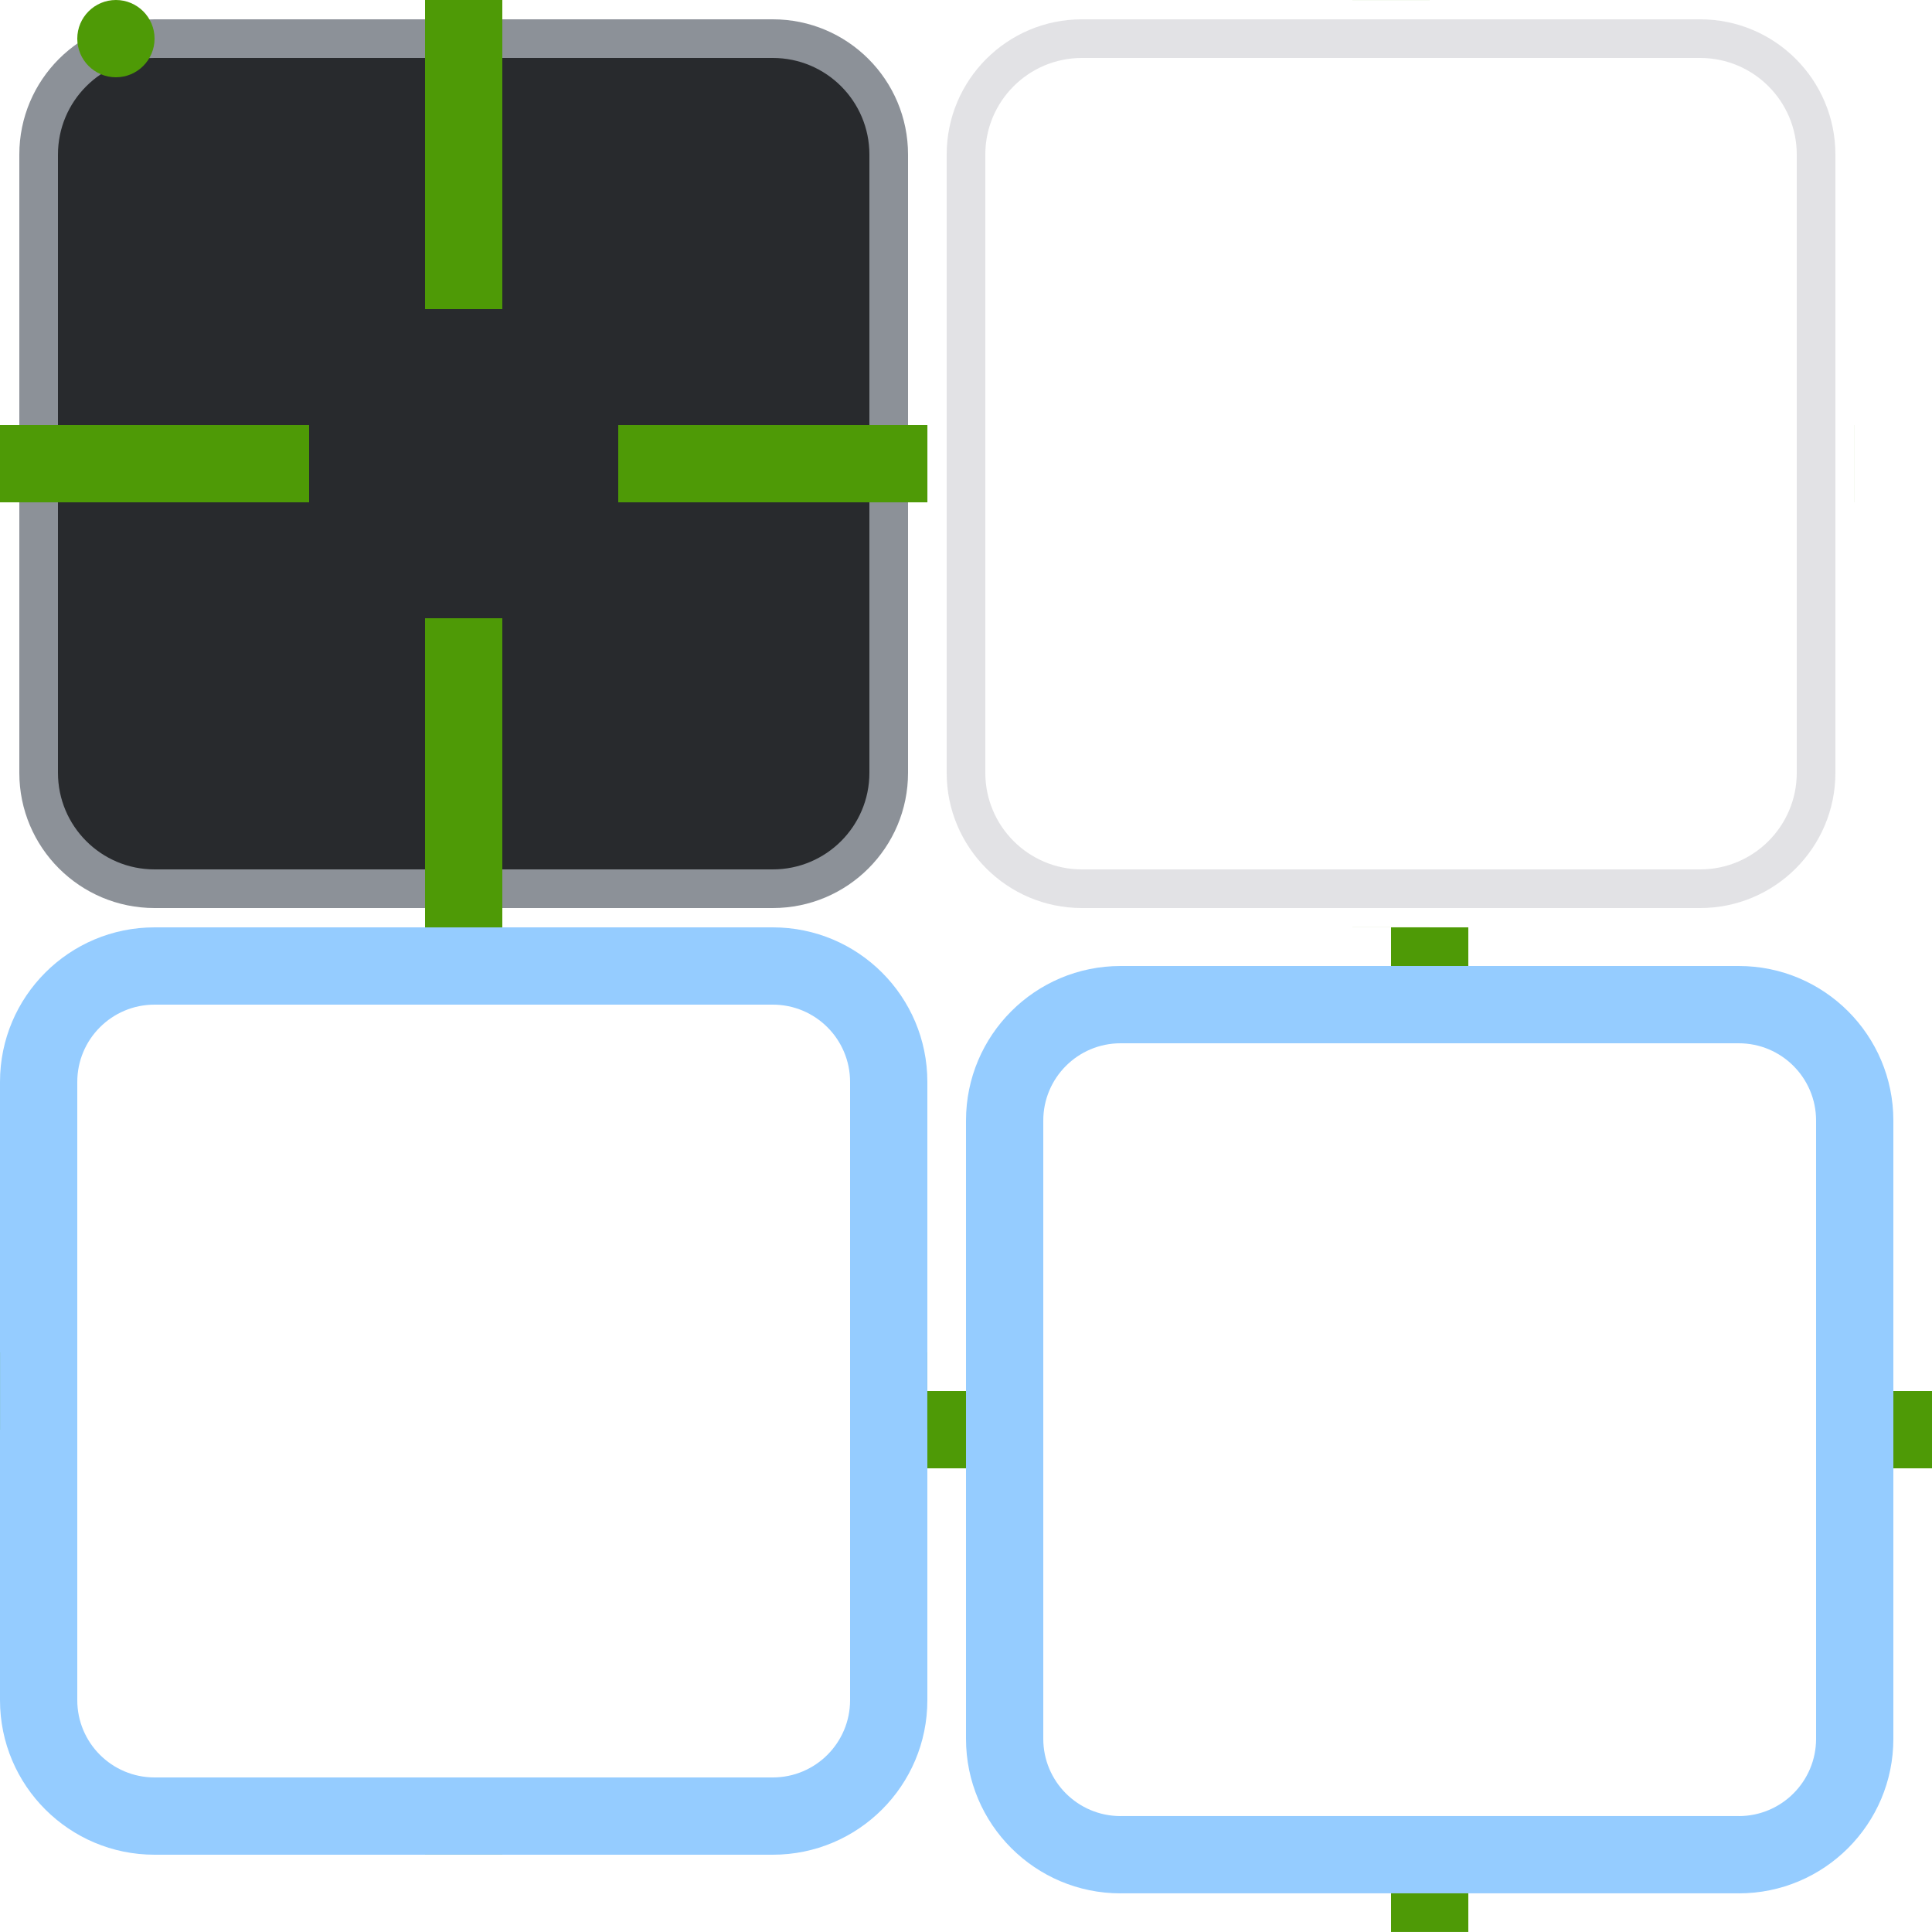
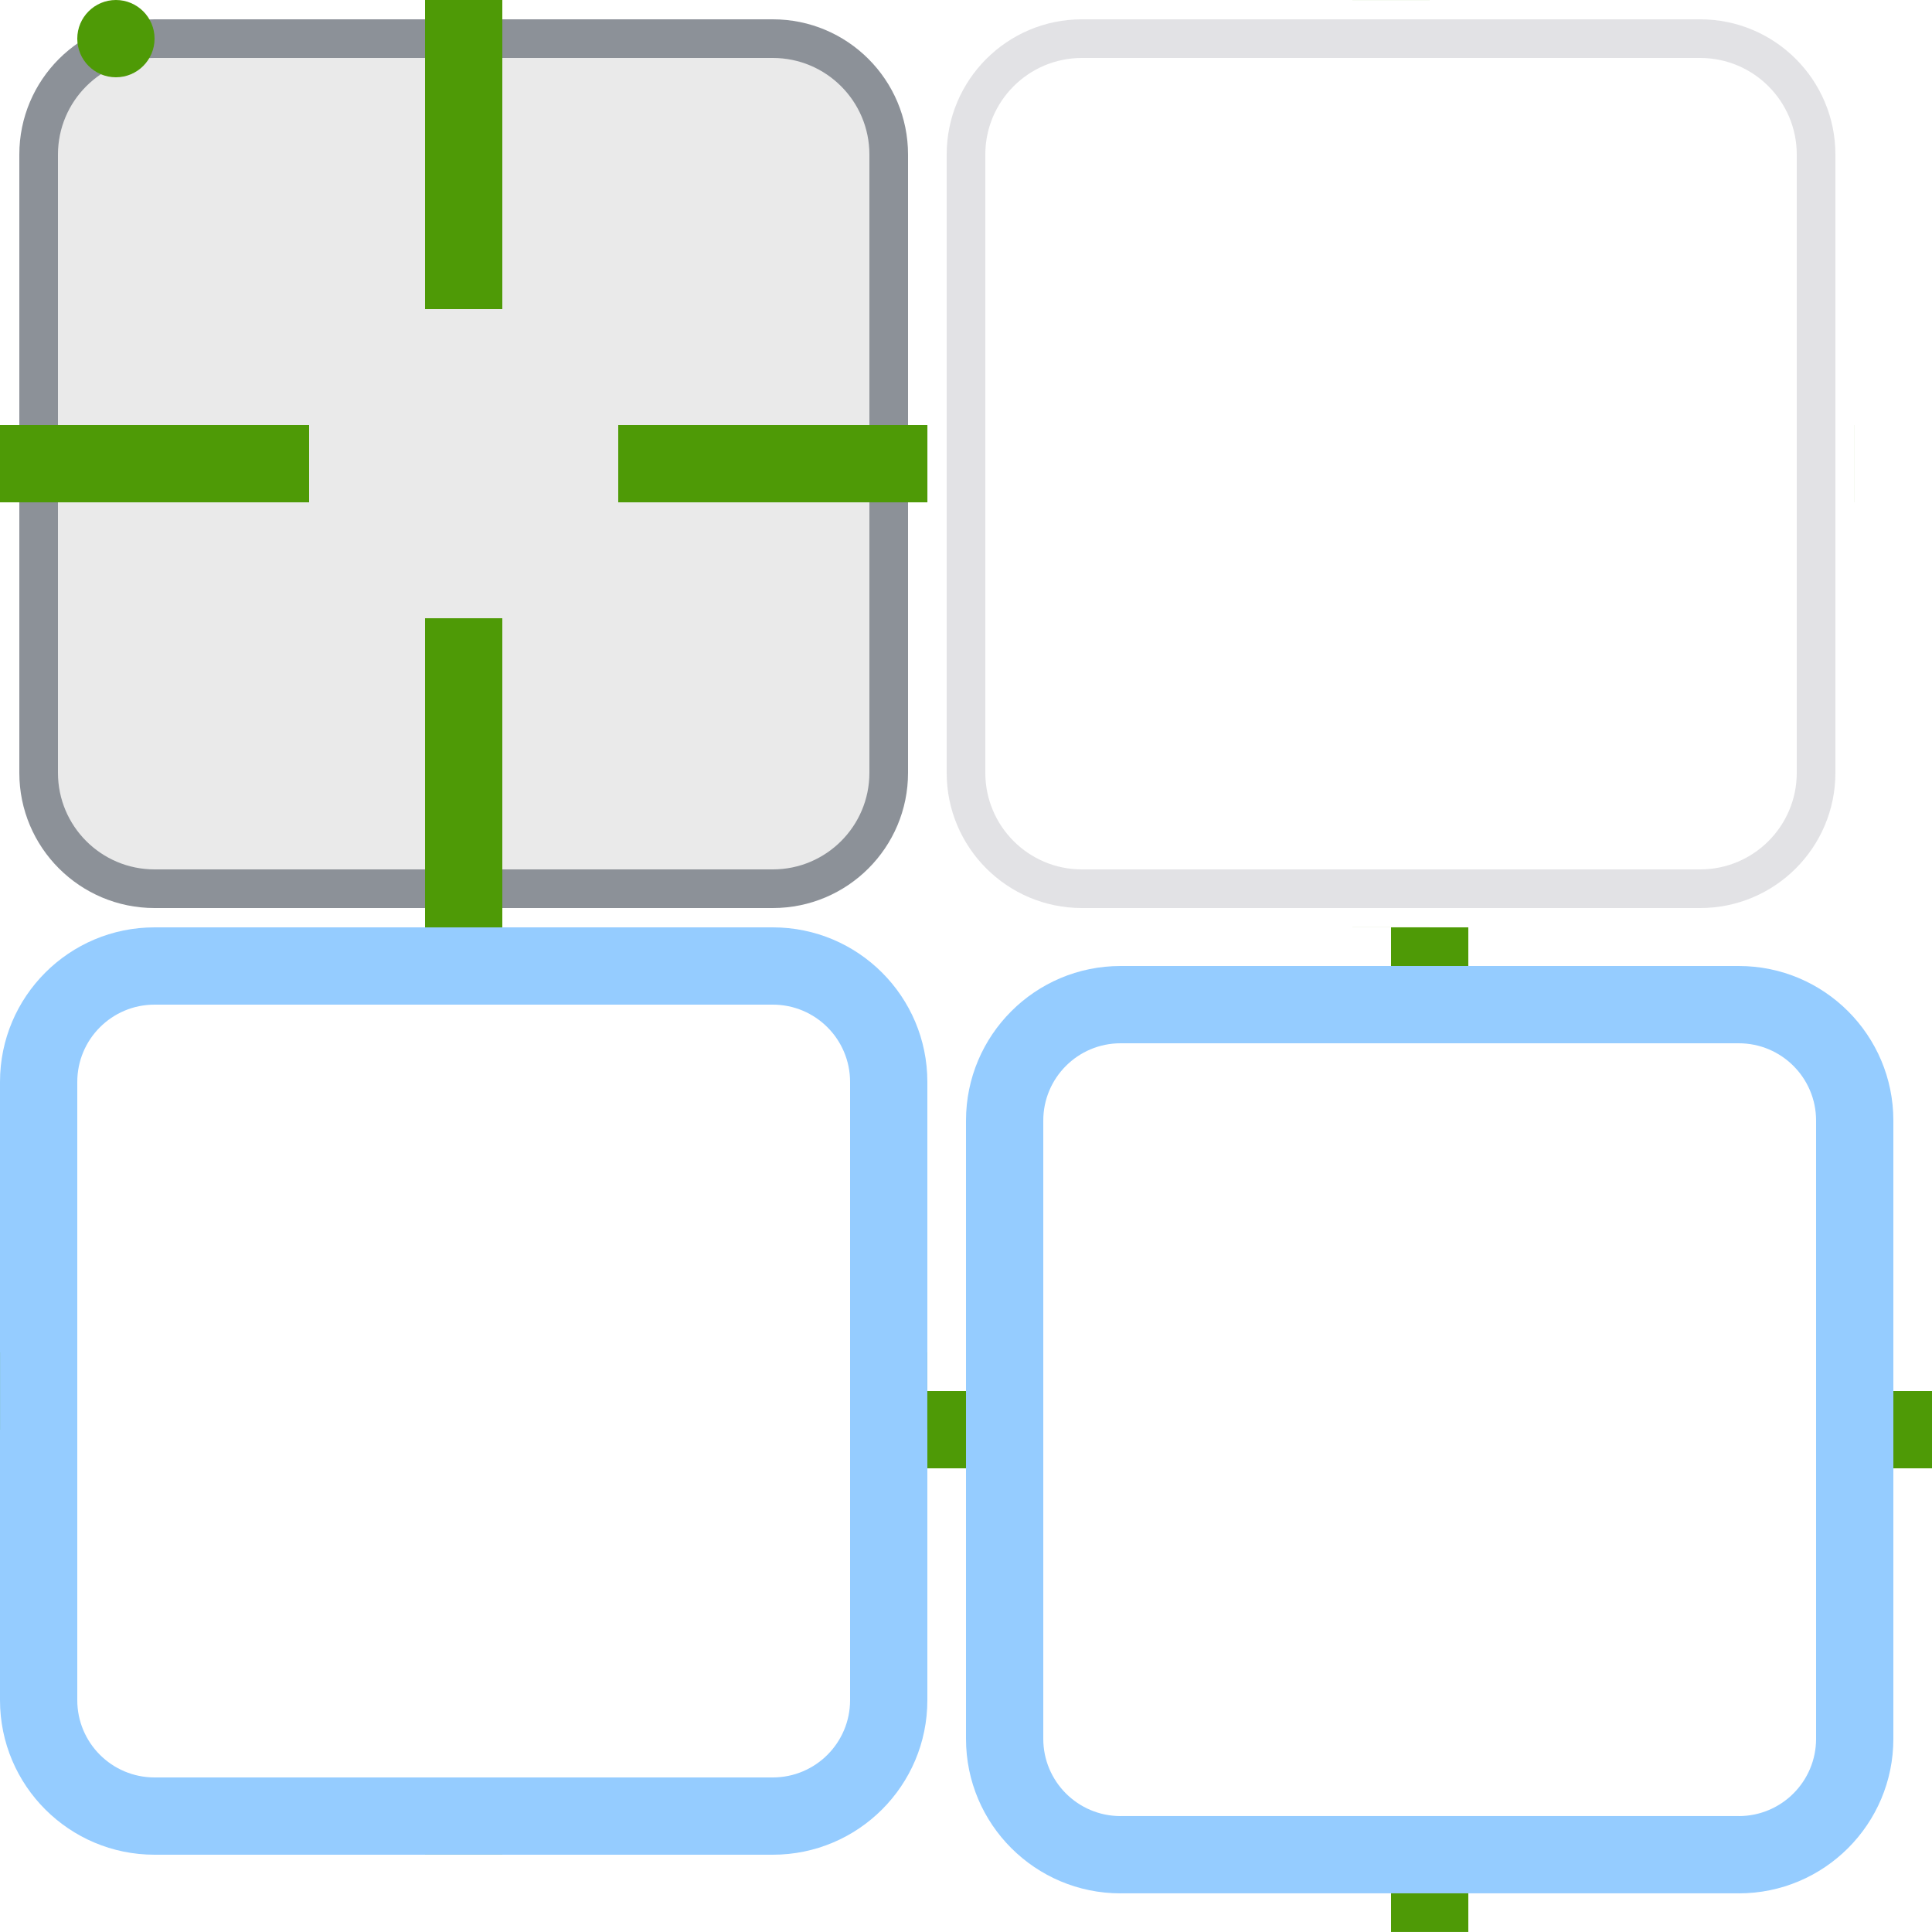
<svg xmlns="http://www.w3.org/2000/svg" height="50" width="50" version="1.1">
  <defs>
    <style id="current-color-scheme" type="text/css">
      .ColorScheme-Background {
        color: #282a2d;
      }
    </style>
  </defs>
  <g id="base-topleft">
    <rect width="4" height="4" x="0" y="0" fill="none" />
-     <path d="M 4,1 a 3,3 0 0 0 -3,3 h 3 Z" class="ColorScheme-Background" fill="currentColor" />
+     <path d="M 4,1 a 3,3 0 0 0 -3,3 h 3 Z" class="ColorScheme-Background" fill="currentColor" opacity="0.1" />
    <path d="M 4,0.5 a 3.5,3.5 0 0 0 -3.5,3.5 h 1 a 2.5,2.5 0 0 1 2.5,-2.5 Z" fill="#8c9198" />
  </g>
  <g id="base-top">
    <rect width="16" height="4" x="4" y="0" fill="none" />
-     <rect width="16" height="3" x="4" y="1" class="ColorScheme-Background" fill="currentColor" />
+     <rect width="16" height="3" x="4" y="1" class="ColorScheme-Background" fill="currentColor" opacity="0.1" />
    <rect width="16" height="1" x="4" y="0.5" fill="#8c9198" />
  </g>
  <g id="base-topright">
    <rect width="4" height="4" x="20" y="0" fill="none" />
-     <path d="M 20,1 a 3,3 0 0 1 3,3 h -3 Z" class="ColorScheme-Background" fill="currentColor" />
+     <path d="M 20,1 a 3,3 0 0 1 3,3 h -3 Z" class="ColorScheme-Background" fill="currentColor" opacity="0.1" />
    <path d="M 20,0.5 A 3.5,3.5 0 0 1 23.5,4 h -1 A 2.5,2.5 0 0 0 20,1.5 Z" fill="#8c9198" />
  </g>
  <g id="base-left">
    <rect width="4" height="16" x="0" y="4" fill="none" />
-     <rect width="3" height="16" x="1" y="4" class="ColorScheme-Background" fill="currentColor" />
+     <rect width="3" height="16" x="1" y="4" class="ColorScheme-Background" fill="currentColor" opacity="0.1" />
    <rect width="1" height="16" x="0.5" y="4" fill="#8c9198" />
  </g>
-   <rect id="base-center" width="16" height="16" x="4" y="4" class="ColorScheme-Background" fill="currentColor" />
+   <rect id="base-center" width="16" height="16" x="4" y="4" class="ColorScheme-Background" fill="currentColor" opacity="0.1" />
  <g id="base-right">
    <rect width="4" height="16" x="20" y="4" fill="none" />
-     <rect width="3" height="16" x="20" y="4" class="ColorScheme-Background" fill="currentColor" />
+     <rect width="3" height="16" x="20" y="4" class="ColorScheme-Background" fill="currentColor" opacity="0.1" />
    <rect width="1" height="16" x="22.5" y="4" fill="#8c9198" />
  </g>
  <g id="base-bottomleft">
    <rect width="4" height="4" x="0" y="20" fill="none" />
-     <path d="M 1,20 a 3,3 0 0 0 3,3 v -3 Z" class="ColorScheme-Background" fill="currentColor" />
+     <path d="M 1,20 a 3,3 0 0 0 3,3 v -3 Z" class="ColorScheme-Background" fill="currentColor" opacity="0.1" />
    <path d="M 0.5,20 A 3.5,3.5 0 0 0 4,23.5 v -1 A 2.5,2.5 0 0 1 1.5,20 Z" fill="#8c9198" />
  </g>
  <g id="base-bottom">
    <rect width="16" height="4" x="4" y="20" fill="none" />
-     <rect width="16" height="3" x="4" y="20" class="ColorScheme-Background" fill="currentColor" />
+     <rect width="16" height="3" x="4" y="20" class="ColorScheme-Background" fill="currentColor" opacity="0.1" />
    <rect width="16" height="1" x="4" y="22.5" fill="#8c9198" />
  </g>
  <g id="base-bottomright">
    <rect width="4" height="4" x="20" y="20" fill="none" />
-     <path d="M 23,20 a 3,3 0 0 1 -3,3 v -3 Z" class="ColorScheme-Background" fill="currentColor" />
+     <path d="M 23,20 a 3,3 0 0 1 -3,3 v -3 Z" class="ColorScheme-Background" fill="currentColor" opacity="0.1" />
    <path d="M 23.5,20 A 3.5,3.5 0 0 1 20,23.5 v -1 A 2.5,2.5 0 0 0 22.5,20 Z" fill="#8c9198" />
  </g>
  <rect id="base-hint-top-margin" width="2" height="8" x="11" y="0" fill="#4e9a06" />
  <rect id="base-hint-left-margin" width="8" height="2" x="0" y="11" fill="#4e9a06" />
  <rect id="base-hint-right-margin" width="8" height="2" x="16" y="11" fill="#4e9a06" />
  <rect id="base-hint-bottom-margin" width="2" height="8" x="11" y="16" fill="#4e9a06" />
  <g id="hover-topleft" fill="#e2e2e5" transform="translate(24)">
    <rect width="4" height="4" x="0" y="0" fill="none" />
    <path d="M 4,0.5 A 3.5,3.5 0 0 0 0.5,4 h 1 A 2.5,2.5 0 0 1 4,1.5 Z" />
  </g>
  <g id="hover-top" fill="#e2e2e5" transform="translate(24)">
    <rect width="16" height="4" x="4" y="0" fill="none" />
    <rect width="16" height="1" x="4" y="0.5" />
  </g>
  <g id="hover-topright" fill="#e2e2e5" transform="translate(24)">
    <rect width="4" height="4" x="20" y="0" fill="none" />
    <path d="M 20,0.5 A 3.5,3.5 0 0 1 23.5,4 h -1 A 2.5,2.5 0 0 0 20,1.5 Z" />
  </g>
  <g id="hover-left" fill="#e2e2e5" transform="translate(24)">
    <rect width="4" height="16" x="0" y="4" fill="none" />
    <rect width="1" height="16" x="0.5" y="4" />
  </g>
  <rect id="hover-center" height="16" width="16" x="28" y="4" fill="none" />
  <g id="hover-right" fill="#e2e2e5" transform="translate(24)">
    <rect width="4" height="16" x="20" y="4" fill="none" />
    <rect width="1" height="16" x="22.5" y="4" />
  </g>
  <g id="hover-bottomleft" fill="#e2e2e5" transform="translate(24)">
    <rect width="4" height="4" x="0" y="20" fill="none" />
    <path d="M 0.5,20 A 3.5,3.5 0 0 0 4,23.5 v -1 A 2.5,2.5 0 0 1 1.5,20 Z" />
  </g>
  <g id="hover-bottom" fill="#e2e2e5" transform="translate(24)">
    <rect width="16" height="4" x="4" y="20" fill="none" />
    <rect width="16" height="1" x="4" y="22.5" />
  </g>
  <g id="hover-bottomright" fill="#e2e2e5" transform="translate(24)">
    <rect width="4" height="4" x="20" y="20" fill="none" />
    <path d="M 23.5,20 A 3.5,3.5 0 0 1 20,23.5 v -1 A 2.5,2.5 0 0 0 22.5,20 Z" />
  </g>
  <rect id="hover-hint-top-margin" width="2" height="0.001" x="35" y="0" fill="#4e9a06" />
  <rect id="hover-hint-left-margin" width="0.001" height="2" x="24" y="11" fill="#4e9a06" />
  <rect id="hover-hint-right-margin" width="0.001" height="2" x="47.999" y="11" fill="#4e9a06" />
  <rect id="hover-hint-bottom-margin" width="2" height="0.001" x="35" y="23.999" fill="#4e9a06" />
  <path id="focus-topleft" d="M 4,24 A 4,4 0 0 0 0,28 H 2 A 2,2 0 0 1 4,26 Z" fill="#95ccff" />
  <g id="focus-top" fill="#95ccff" transform="translate(0,24)">
    <rect width="16" height="4" x="4" y="0" fill="none" />
    <rect width="16" height="2" x="4" y="0" />
  </g>
  <path id="focus-topright" d="m 20,24 a 4,4 0 0 1 4,4 h -2 a 2,2 0 0 0 -2,-2 z" fill="#95ccff" />
  <g id="focus-left" fill="#95ccff" transform="translate(0,24)">
    <rect width="4" height="16" x="0" y="4" fill="none" />
    <rect width="2" height="16" x="0" y="4" />
  </g>
  <rect id="focus-center" width="16" height="16" x="4" y="28" fill="none" />
  <g id="focus-right" fill="#95ccff" transform="translate(0,24)">
    <rect width="4" height="16" x="20" y="4" fill="none" />
    <rect width="2" height="16" x="22" y="4" />
  </g>
  <path id="focus-bottomleft" d="m 0,44 a 4,4 0 0 0 4,4 V 46 A 2,2 0 0 1 2,44 Z" fill="#95ccff" />
  <g id="focus-bottom" fill="#95ccff" transform="translate(0,24)">
    <rect width="16" height="4" x="4" y="20" fill="none" />
    <rect width="16" height="2" x="4" y="22" />
  </g>
  <path id="focus-bottomright" d="m 24,44 a 4,4 0 0 1 -4,4 v -2 a 2,2 0 0 0 2,-2 z" fill="#95ccff" />
  <rect id="focus-hint-top-margin" width="2" height="0.001" x="11" y="24" fill="#4e9a06" />
  <rect id="focus-hint-left-margin" width="0.001" height="2" x="0" y="35" fill="#4e9a06" />
  <rect id="focus-hint-right-margin" width="0.001" height="2" x="23.999" y="35" fill="#4e9a06" />
  <rect id="focus-hint-bottom-margin" width="2" height="0.001" x="11" y="47.999" fill="#4e9a06" />
  <g id="focusframe-topleft" fill="#95ccff" transform="translate(24,24)">
    <rect width="5" height="5" x="0" y="0" fill="none" />
    <path d="M 5,1 a 4,4 0 0 0 -4,4 h 2 a 2,2 0 0 1 2,-2 Z" />
  </g>
  <g id="focusframe-top" fill="#95ccff" transform="translate(24,24)">
    <rect width="16" height="5" x="5" y="0" fill="none" />
    <rect width="16" height="2" x="5" y="1" />
  </g>
  <g id="focusframe-topright" fill="#95ccff" transform="translate(24,24)">
    <rect width="5" height="5" x="21" y="0" fill="none" />
    <path d="m 21,1 a 4,4 0 0 1 4,4 h -2 a 2,2 0 0 0 -2,-2 z" fill="#95ccff" />
  </g>
  <g id="focusframe-left" fill="#95ccff" transform="translate(24,24)">
    <rect width="5" height="16" x="0" y="5" fill="none" />
    <rect width="2" height="16" x="1" y="5" />
  </g>
  <rect id="focusframe-center" width="16" height="16" x="29" y="29" fill="none" />
  <g id="focusframe-right" fill="#95ccff" transform="translate(24,24)">
    <rect width="5" height="16" x="21" y="5" fill="none" />
    <rect width="2" height="16" x="23" y="5" />
  </g>
  <g id="focusframe-bottomleft" fill="#95ccff" transform="translate(24,24)">
    <rect width="5" height="5" x="0" y="21" fill="none" />
    <path d="m 1,21 a 4,4 0 0 0 4,4 v -2 a 2,2 0 0 1 -2,-2 Z" />
  </g>
  <g id="focusframe-bottom" fill="#95ccff" transform="translate(24,23.999)">
    <rect width="16" height="5" x="5" y="21" fill="none" />
    <rect width="16" height="2" x="5" y="23" />
  </g>
  <g id="focusframe-bottomright" fill="#95ccff" transform="translate(24,24)">
    <rect width="5" height="5" x="21" y="21" fill="none" />
    <path d="m 25,21 a 4,4 0 0 1 -4,4 v -2 a 2,2 0 0 0 2,-2 z" fill="#95ccff" />
  </g>
  <rect id="focusframe-hint-top-margin" width="2" height="1" x="36" y="24" fill="#4e9a06" />
  <rect id="focusframe-hint-left-margin" width="1" height="2" x="24" y="36" fill="#4e9a06" />
  <rect id="focusframe-hint-right-margin" width="1" height="2" x="49" y="36" fill="#4e9a06" />
  <rect id="focusframe-hint-bottom-margin" width="2" height="1" x="36" y="48.999" fill="#4e9a06" />
  <circle id="hint-focus-over-base" cx="3" cy="1" r="1" fill="#4e9a06" />
</svg>
